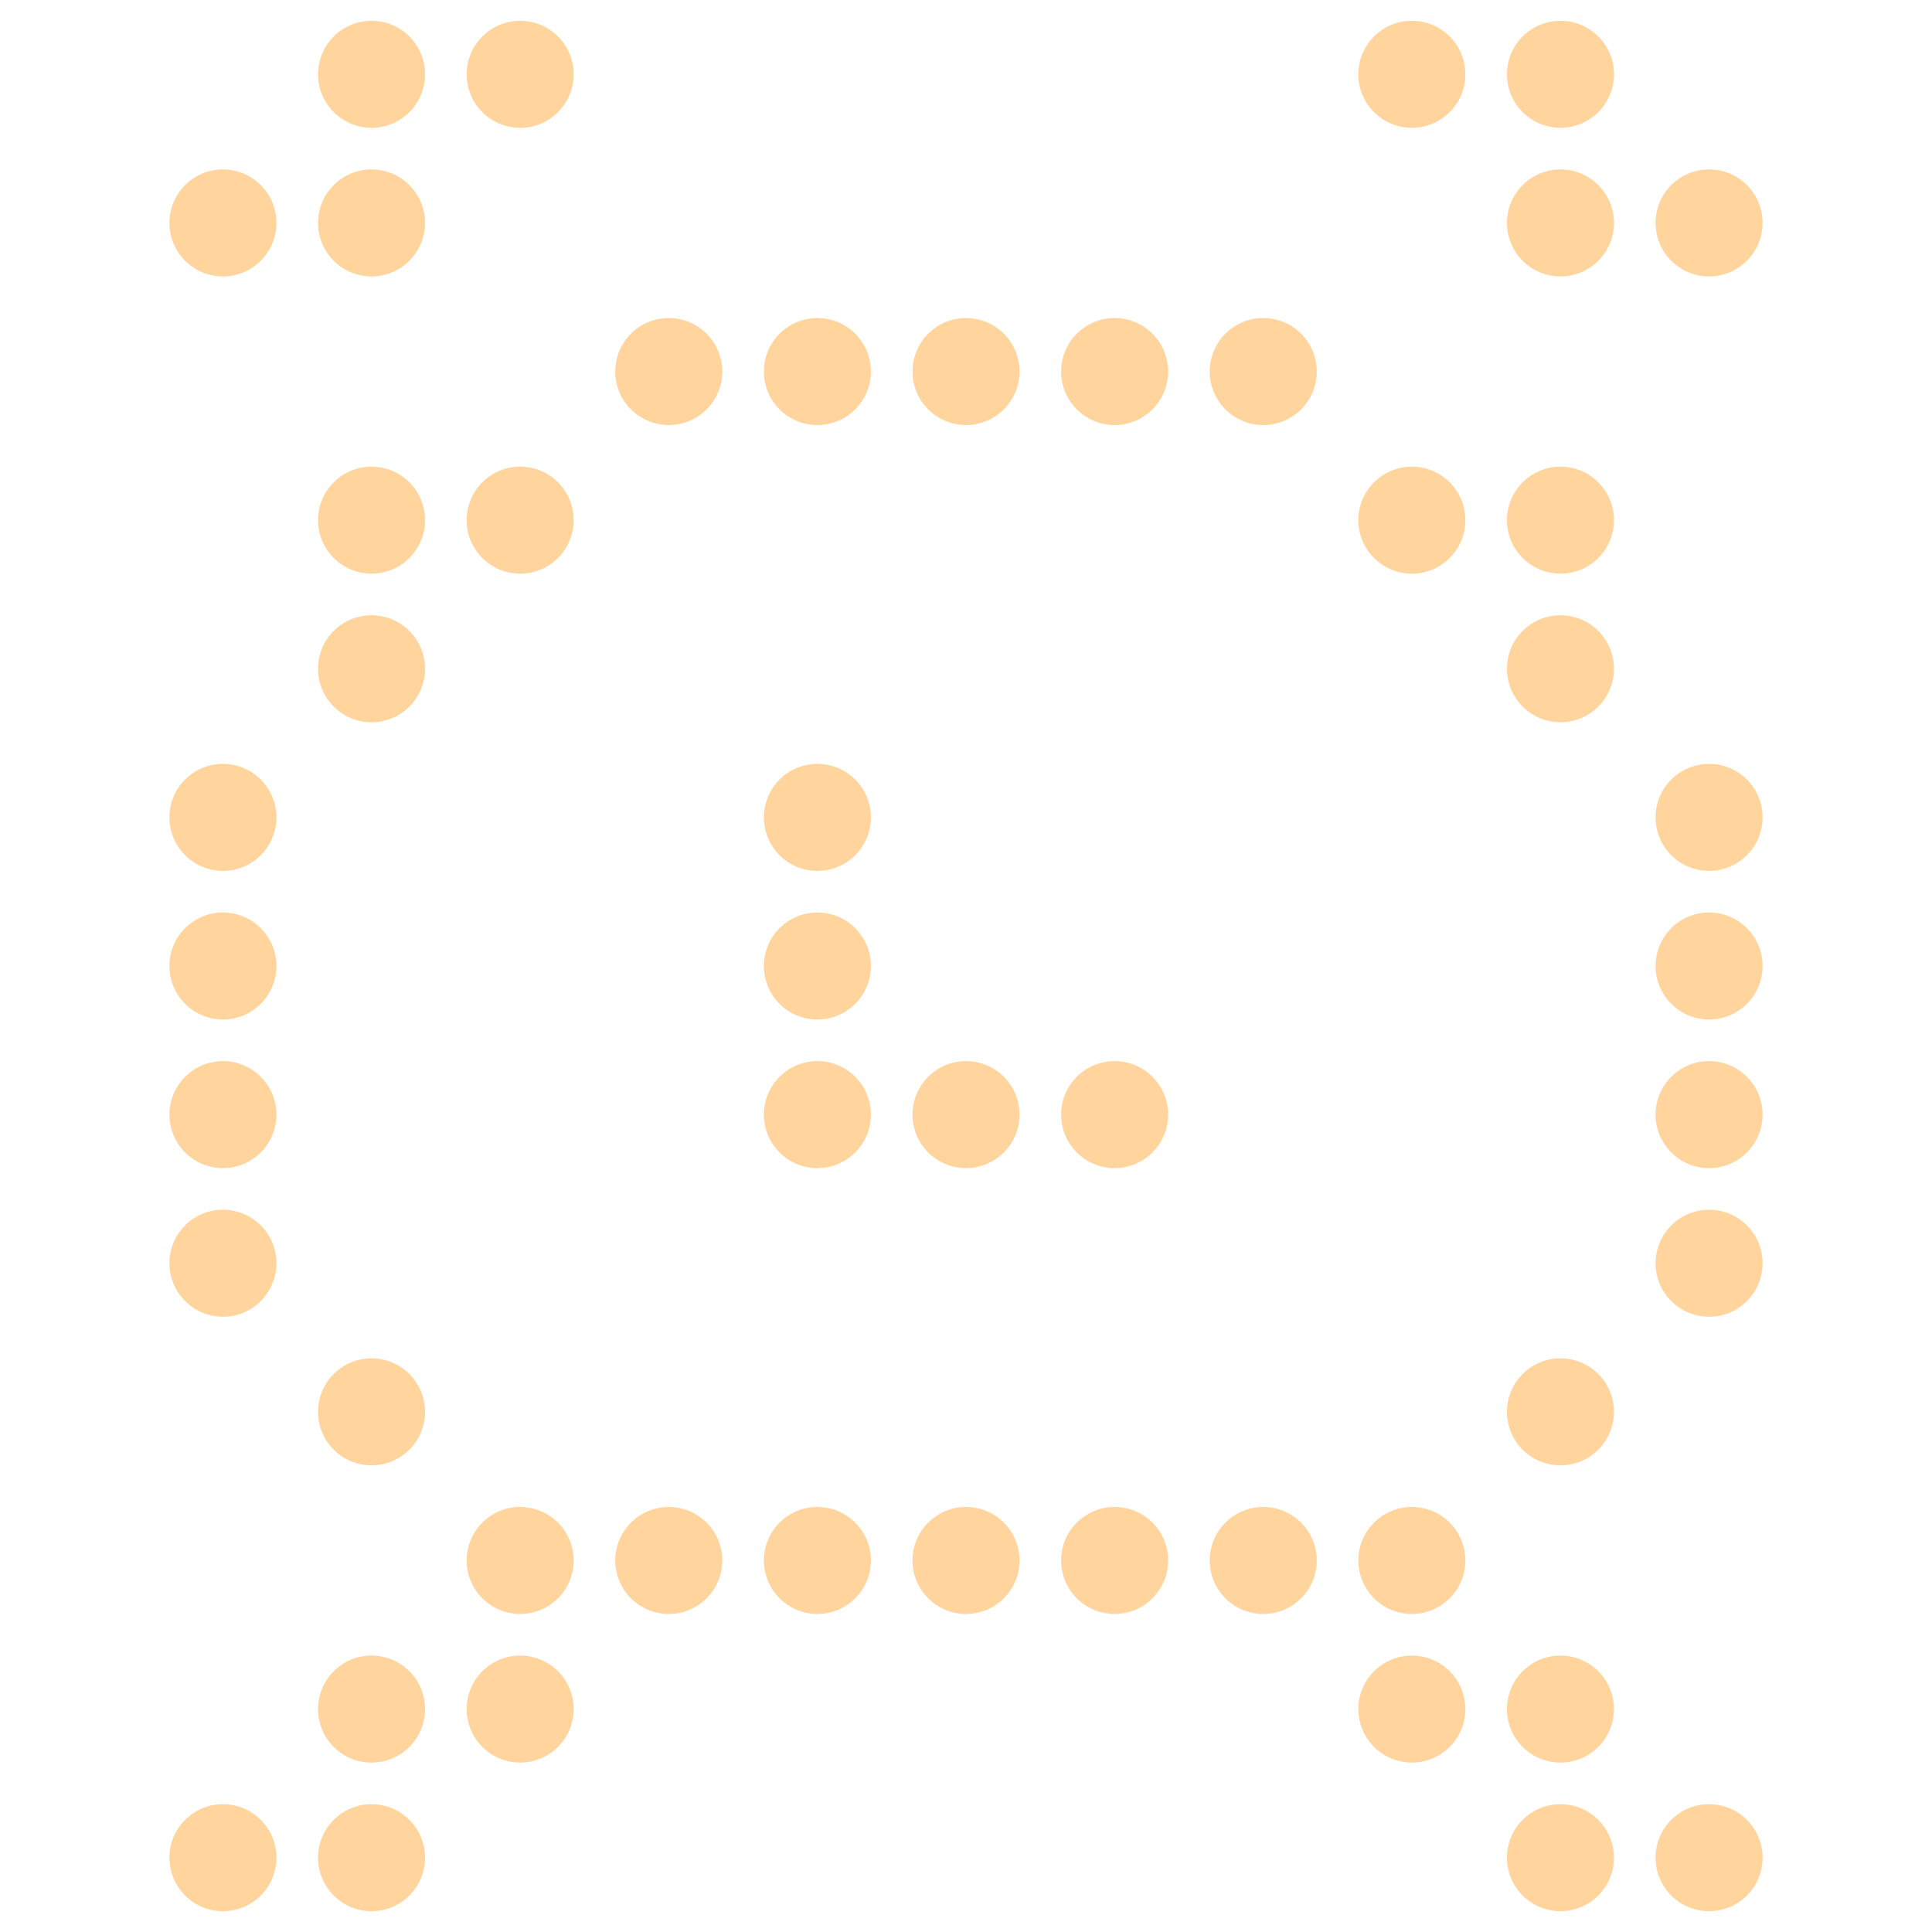
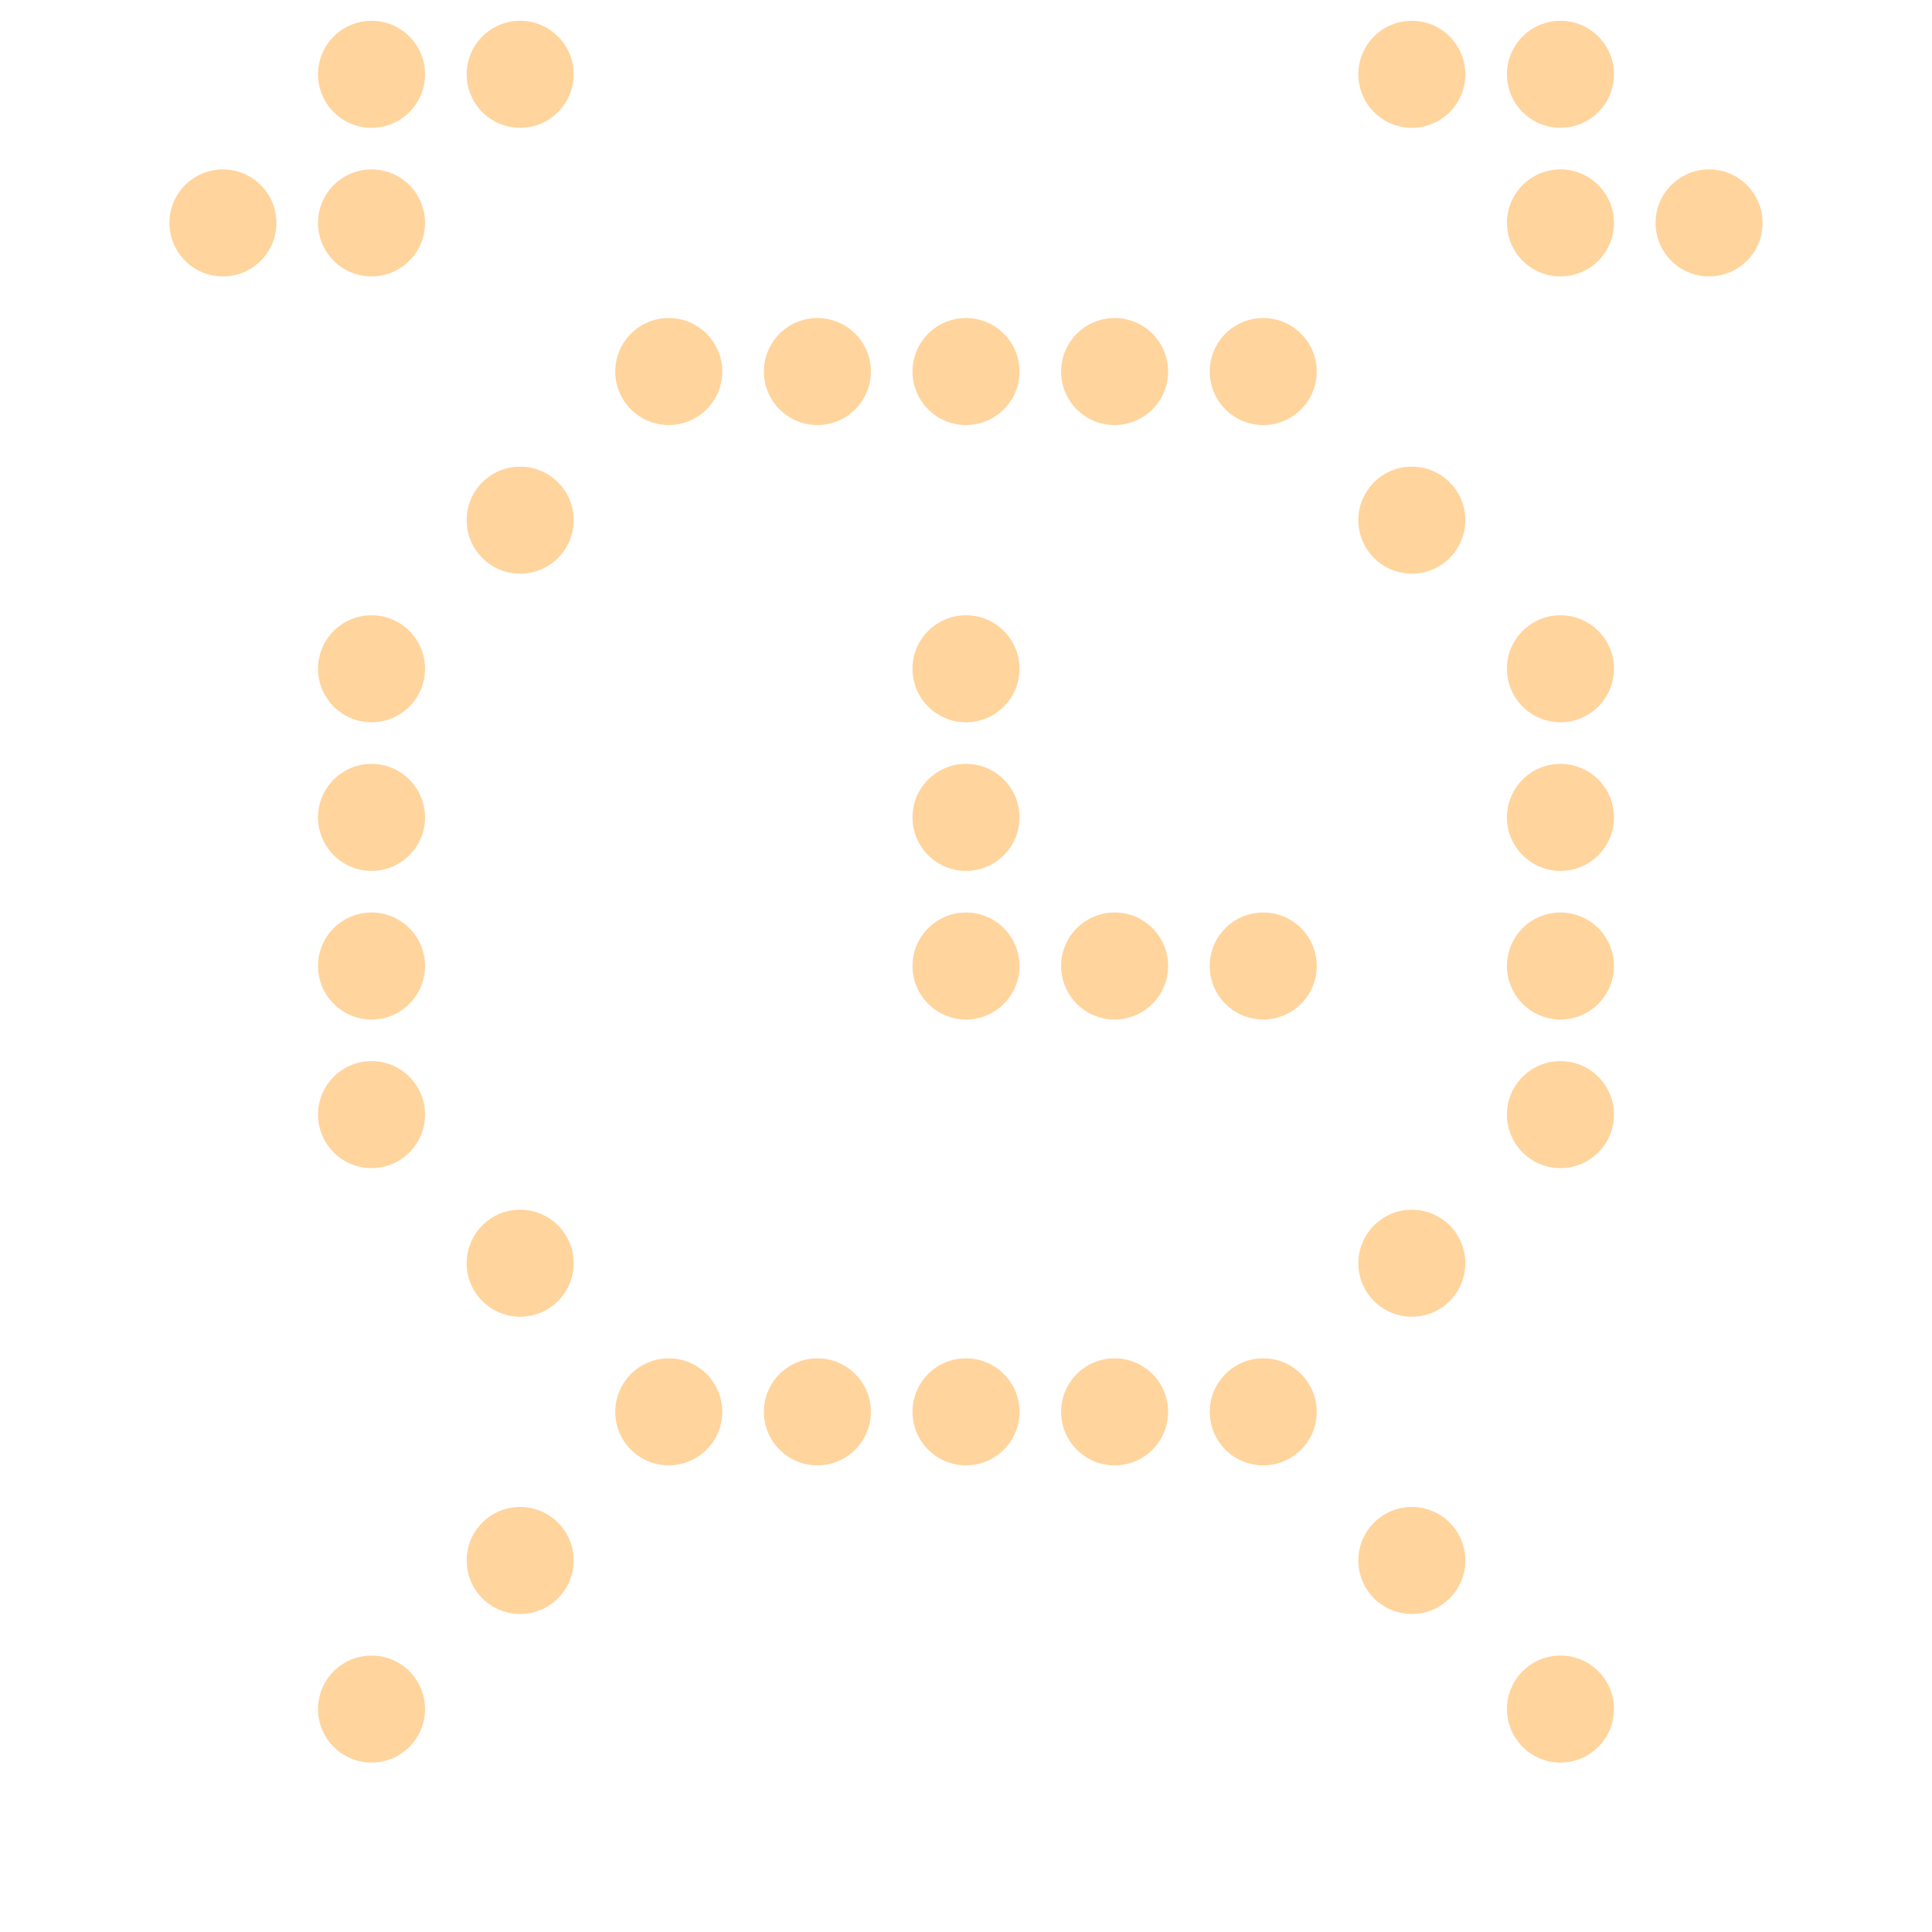
<svg xmlns="http://www.w3.org/2000/svg" viewBox="0 0 13 13" fill="#ffd49d">
  <circle cx="2.5" cy="0.5" r=".36" />
  <circle cx="3.5" cy="0.5" r=".36" />
  <circle cx="9.5" cy="0.5" r=".36" />
  <circle cx="10.5" cy="0.5" r=".36" />
  <circle cx="1.5" cy="1.5" r=".36" />
  <circle cx="2.5" cy="1.5" r=".36" />
  <circle cx="10.5" cy="1.5" r=".36" />
  <circle cx="11.5" cy="1.5" r=".36" />
  <circle cx="4.5" cy="2.5" r=".36" />
  <circle cx="5.5" cy="2.5" r=".36" />
  <circle cx="6.5" cy="2.5" r=".36" />
  <circle cx="7.5" cy="2.5" r=".36" />
  <circle cx="8.5" cy="2.5" r=".36" />
-   <circle cx="2.5" cy="3.5" r=".36" />
  <circle cx="3.5" cy="3.5" r=".36" />
  <circle cx="9.5" cy="3.5" r=".36" />
-   <circle cx="10.5" cy="3.5" r=".36" />
  <circle cx="2.5" cy="4.5" r=".36" />
+   <circle cx="6.5" cy="4.5" r=".36" />
  <circle cx="10.5" cy="4.5" r=".36" />
-   <circle cx="1.5" cy="5.5" r=".36" />
-   <circle cx="5.5" cy="5.5" r=".36" />
-   <circle cx="11.5" cy="5.5" r=".36" />
-   <circle cx="1.5" cy="6.5" r=".36" />
-   <circle cx="5.5" cy="6.5" r=".36" />
-   <circle cx="11.5" cy="6.5" r=".36" />
-   <circle cx="1.5" cy="7.5" r=".36" />
-   <circle cx="5.5" cy="7.5" r=".36" />
-   <circle cx="6.5" cy="7.5" r=".36" />
-   <circle cx="7.5" cy="7.5" r=".36" />
-   <circle cx="11.5" cy="7.5" r=".36" />
-   <circle cx="1.5" cy="8.5" r=".36" />
-   <circle cx="11.5" cy="8.5" r=".36" />
-   <circle cx="2.5" cy="9.5" r=".36" />
-   <circle cx="10.5" cy="9.5" r=".36" />
+   <circle cx="2.5" cy="5.5" r=".36" />
+   <circle cx="6.5" cy="5.5" r=".36" />
+   <circle cx="10.5" cy="5.5" r=".36" />
+   <circle cx="2.5" cy="6.5" r=".36" />
+   <circle cx="6.5" cy="6.5" r=".36" />
+   <circle cx="7.5" cy="6.5" r=".36" />
+   <circle cx="8.5" cy="6.5" r=".36" />
+   <circle cx="10.5" cy="6.5" r=".36" />
+   <circle cx="2.5" cy="7.5" r=".36" />
+   <circle cx="10.5" cy="7.5" r=".36" />
+   <circle cx="3.5" cy="8.5" r=".36" />
+   <circle cx="9.5" cy="8.5" r=".36" />
+   <circle cx="4.5" cy="9.5" r=".36" />
+   <circle cx="5.5" cy="9.5" r=".36" />
+   <circle cx="6.5" cy="9.5" r=".36" />
+   <circle cx="7.5" cy="9.5" r=".36" />
+   <circle cx="8.5" cy="9.5" r=".36" />
  <circle cx="3.5" cy="10.5" r=".36" />
-   <circle cx="4.5" cy="10.5" r=".36" />
-   <circle cx="5.5" cy="10.5" r=".36" />
-   <circle cx="6.5" cy="10.5" r=".36" />
-   <circle cx="7.5" cy="10.5" r=".36" />
-   <circle cx="8.5" cy="10.5" r=".36" />
  <circle cx="9.5" cy="10.5" r=".36" />
  <circle cx="2.5" cy="11.5" r=".36" />
-   <circle cx="3.5" cy="11.5" r=".36" />
-   <circle cx="9.5" cy="11.5" r=".36" />
  <circle cx="10.5" cy="11.5" r=".36" />
-   <circle cx="1.5" cy="12.5" r=".36" />
-   <circle cx="2.5" cy="12.5" r=".36" />
-   <circle cx="10.5" cy="12.5" r=".36" />
-   <circle cx="11.5" cy="12.5" r=".36" />
</svg>
